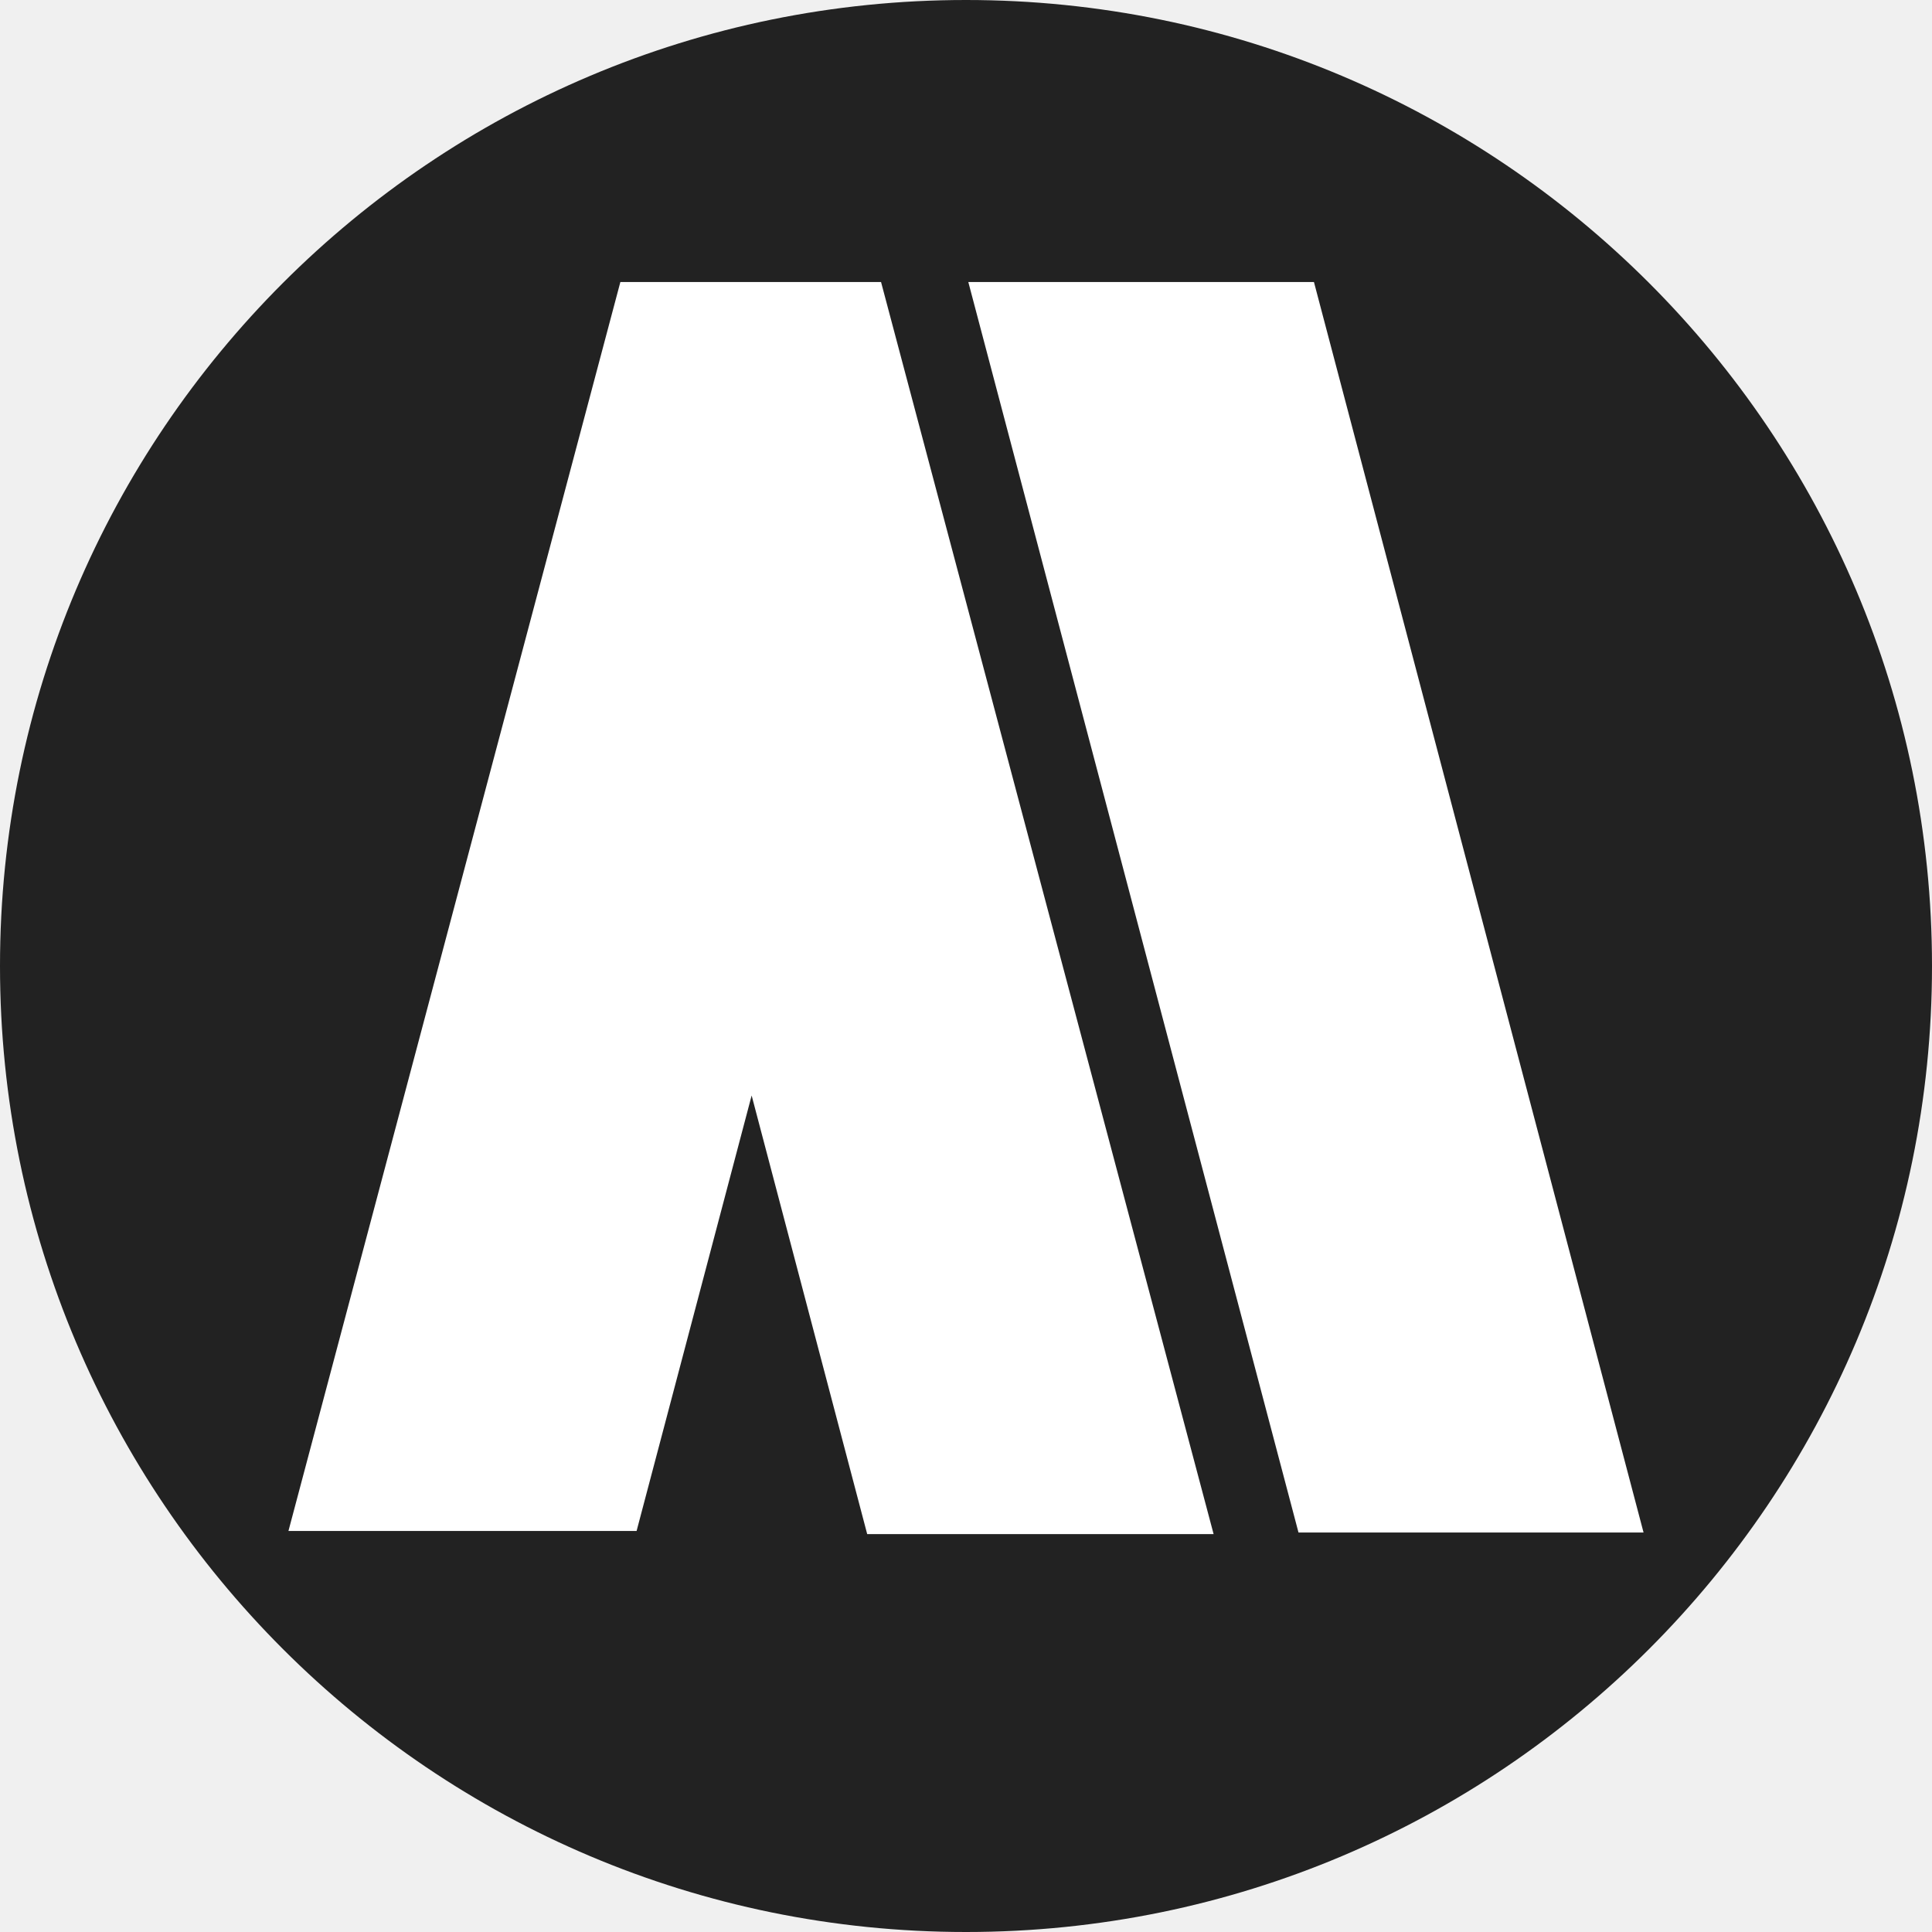
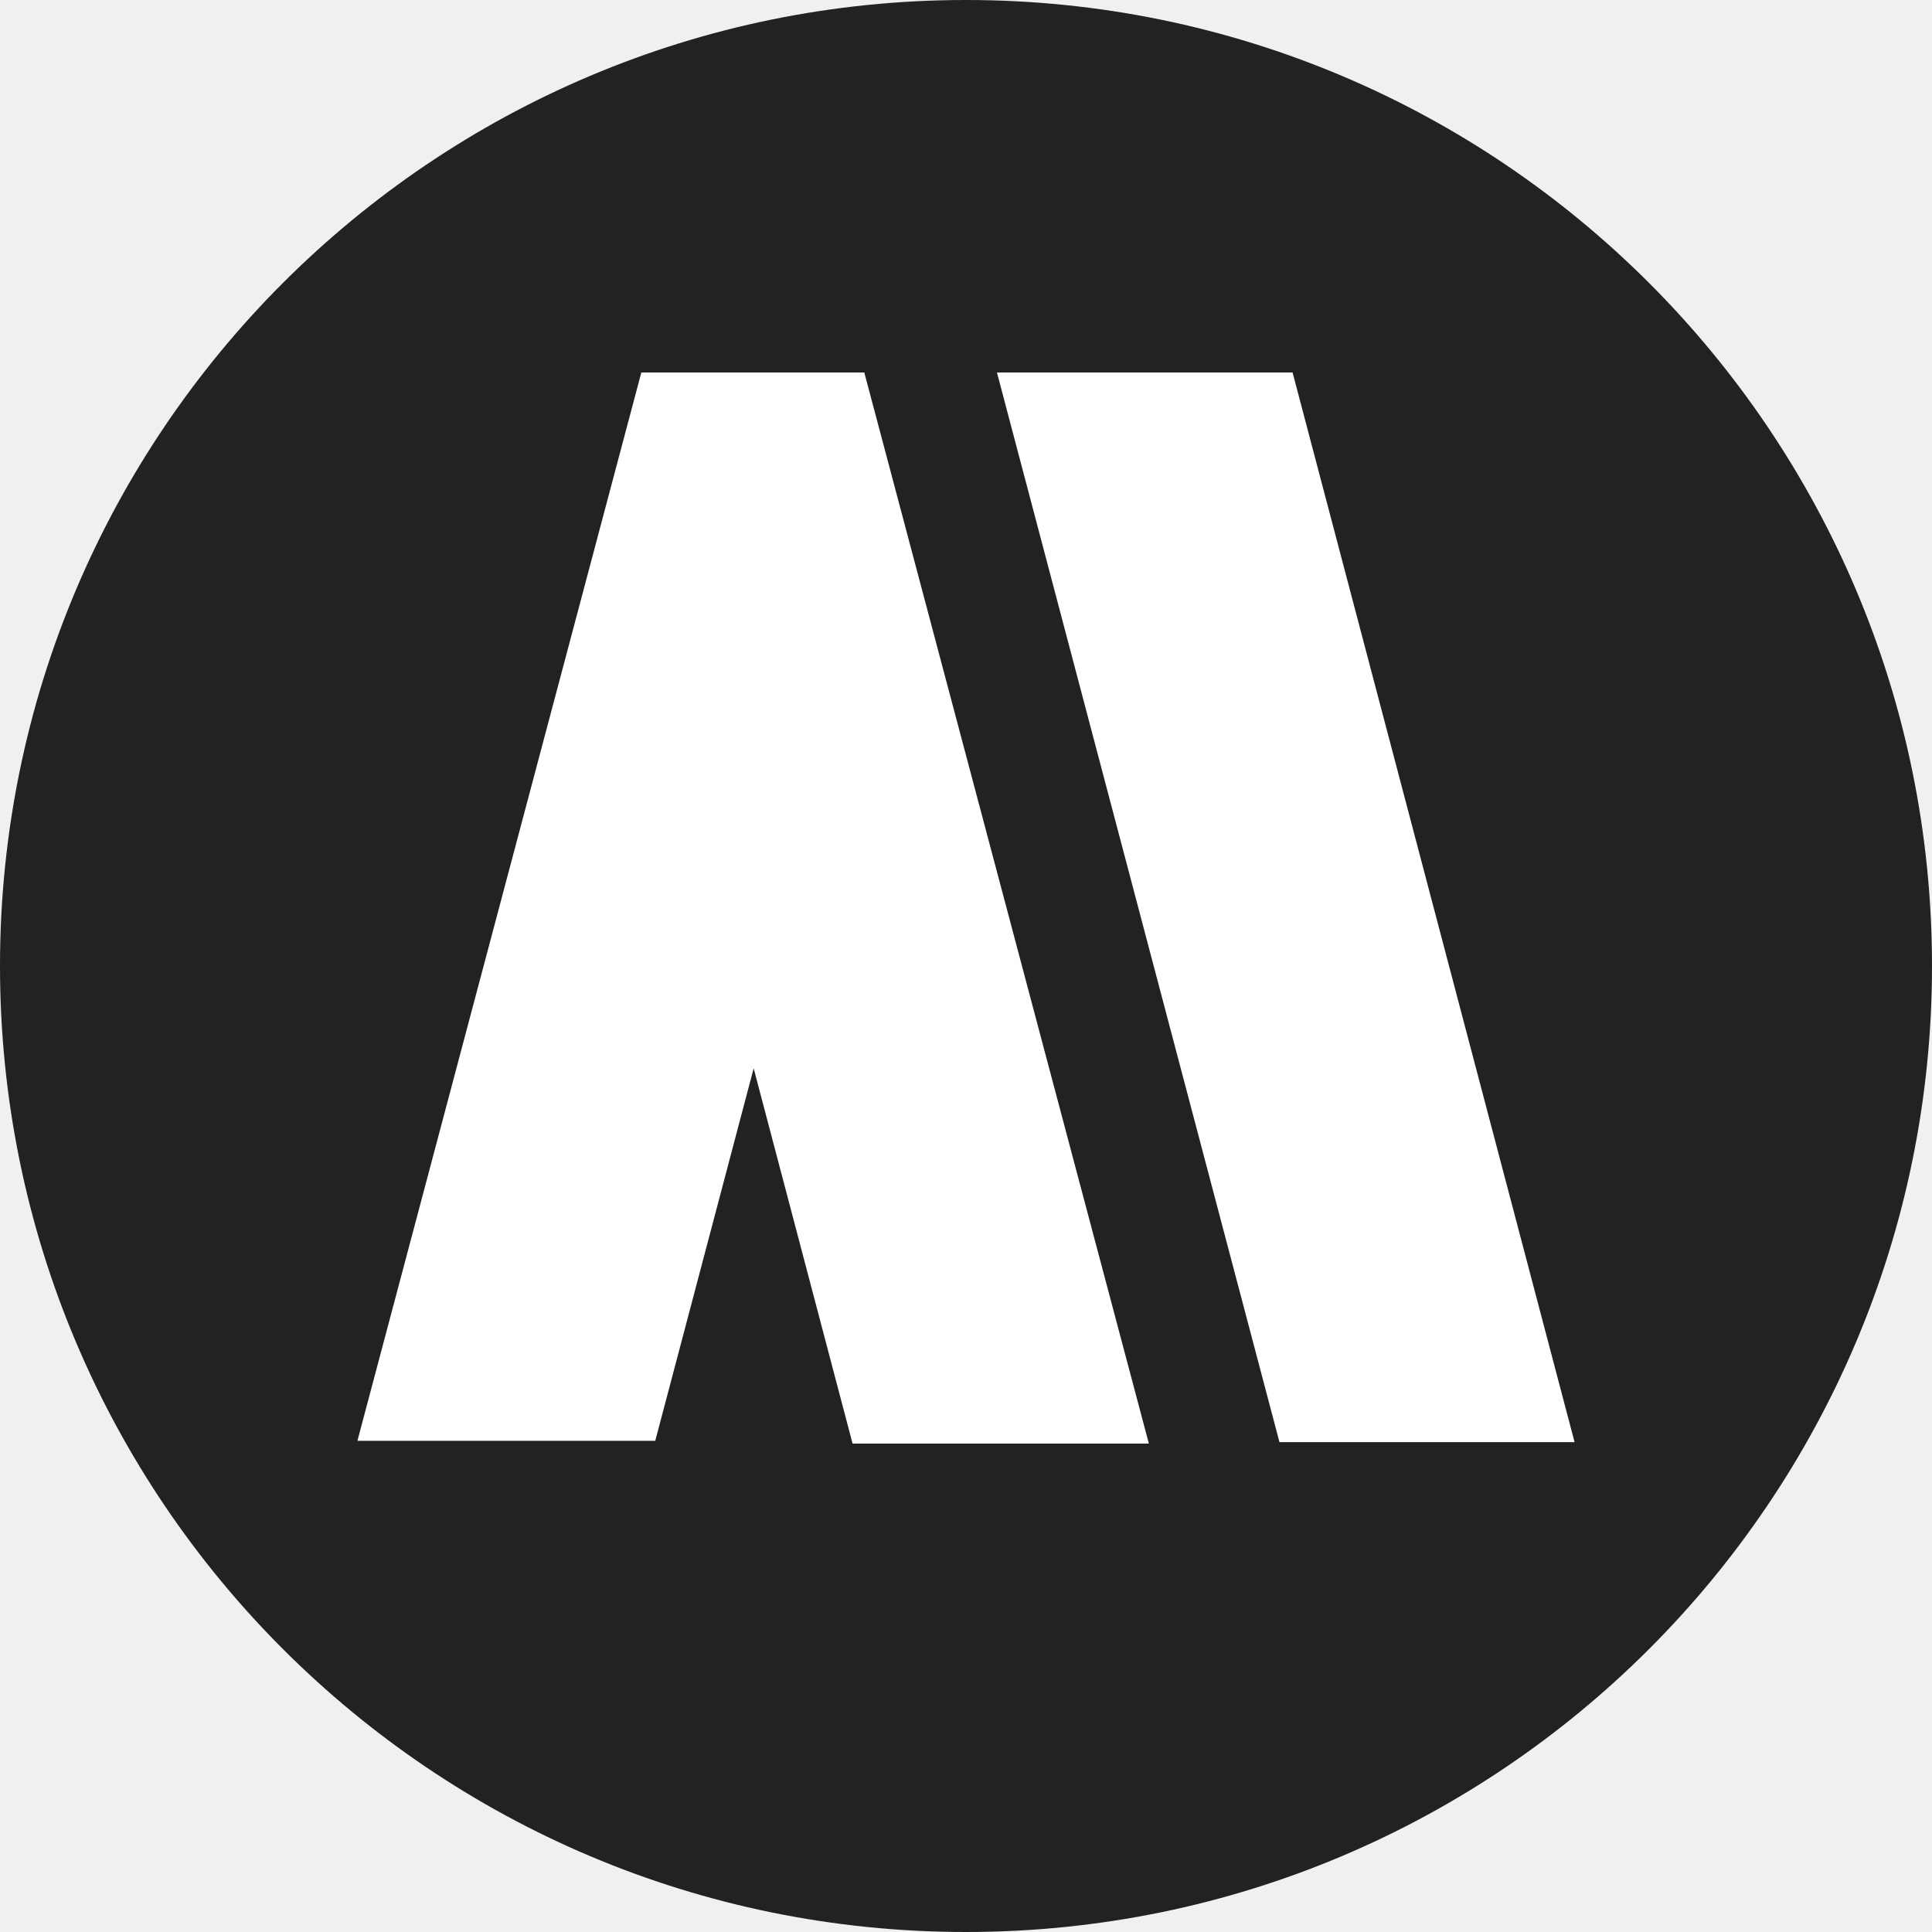
<svg xmlns="http://www.w3.org/2000/svg" version="1.1" id="Layer_1" x="0px" y="0px" width="100px" height="100px" viewBox="0 0 100 100" enable-background="new 0 0 100 100" xml:space="preserve">
  <circle fill="#222222" cx="50" cy="50" r="50" />
  <g>
-     <polygon fill="#FFFFFF" points="14.93,79.242 32.11,14.598 45.603,14.598 62.816,79.404 44.886,79.404 38.905,56.703 32.95,79.242     " />
-     <polygon fill="#FFFFFF" points="50.12,14.598 68.01,14.598 85.07,79.322 67.21,79.322  " />
+     <polygon fill="#FFFFFF" points="18.5,74.576 33.195,19.281 44.736,19.281 59.465,74.719 44.129,74.719 39.01,55.297 33.916,74.576     " />
+     <polygon fill="#FFFFFF" points="51.602,19.281 66.904,19.281 81.5,74.646 66.225,74.646  " />
  </g>
</svg>
